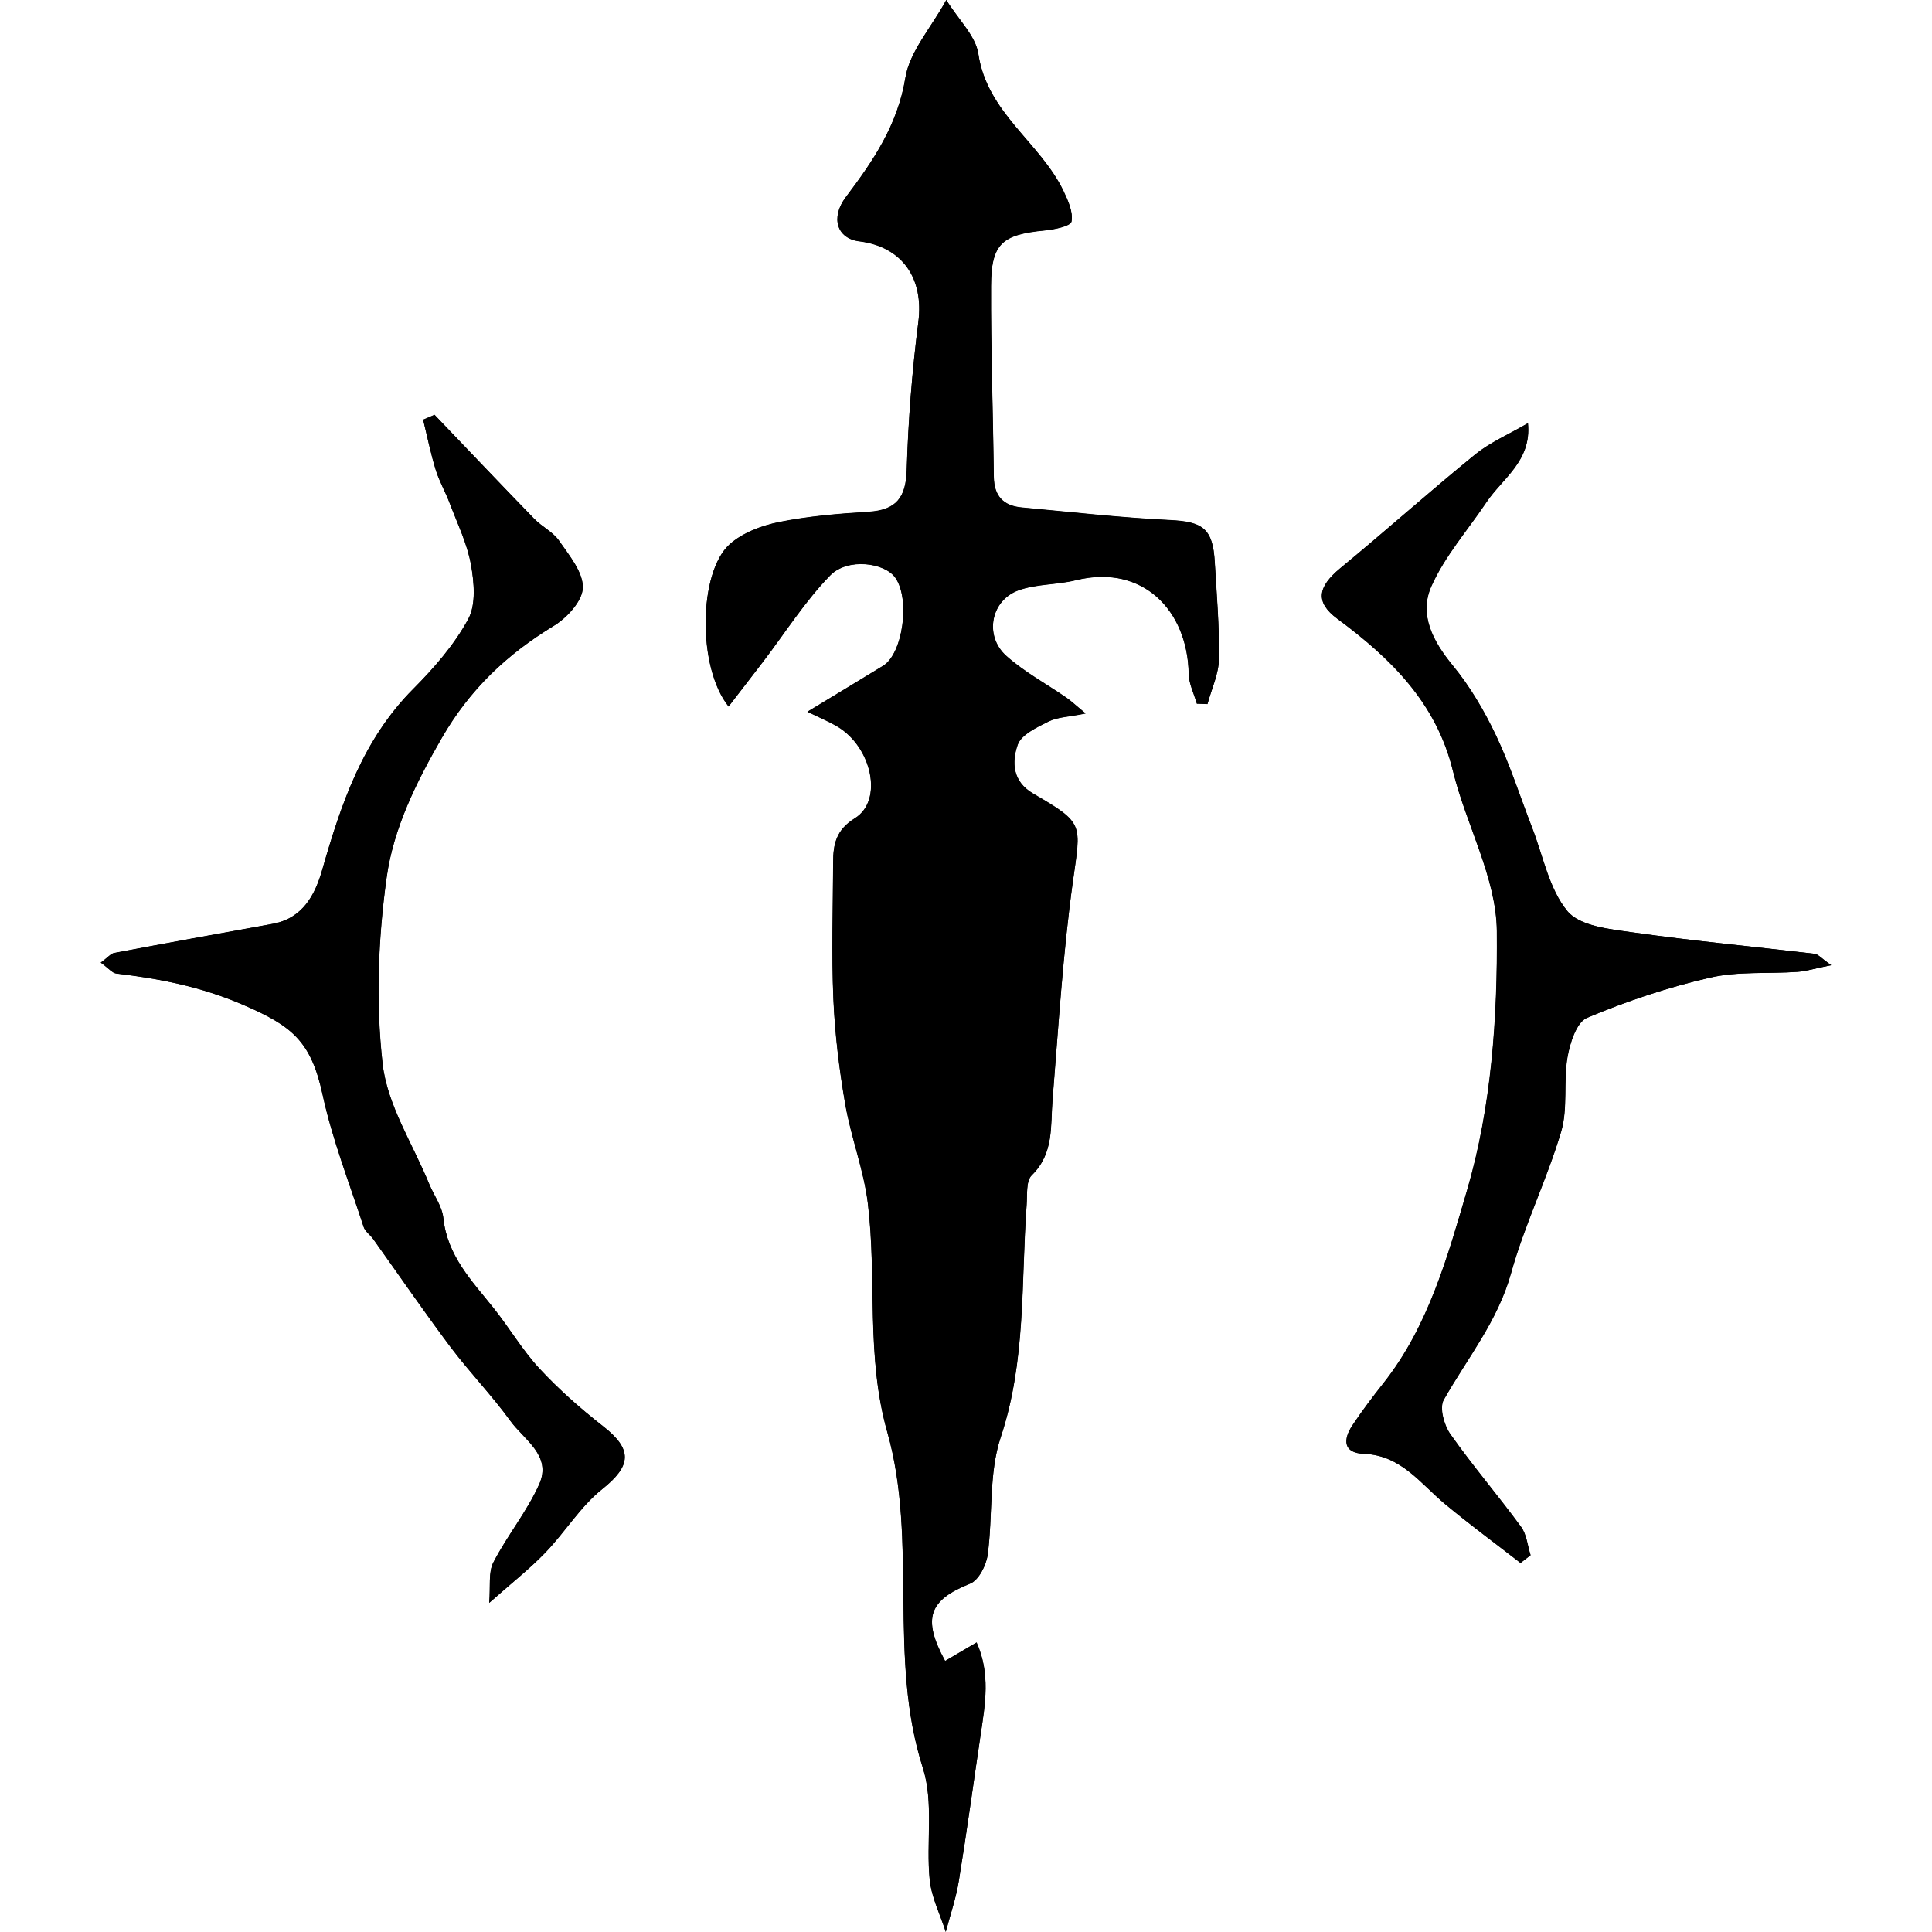
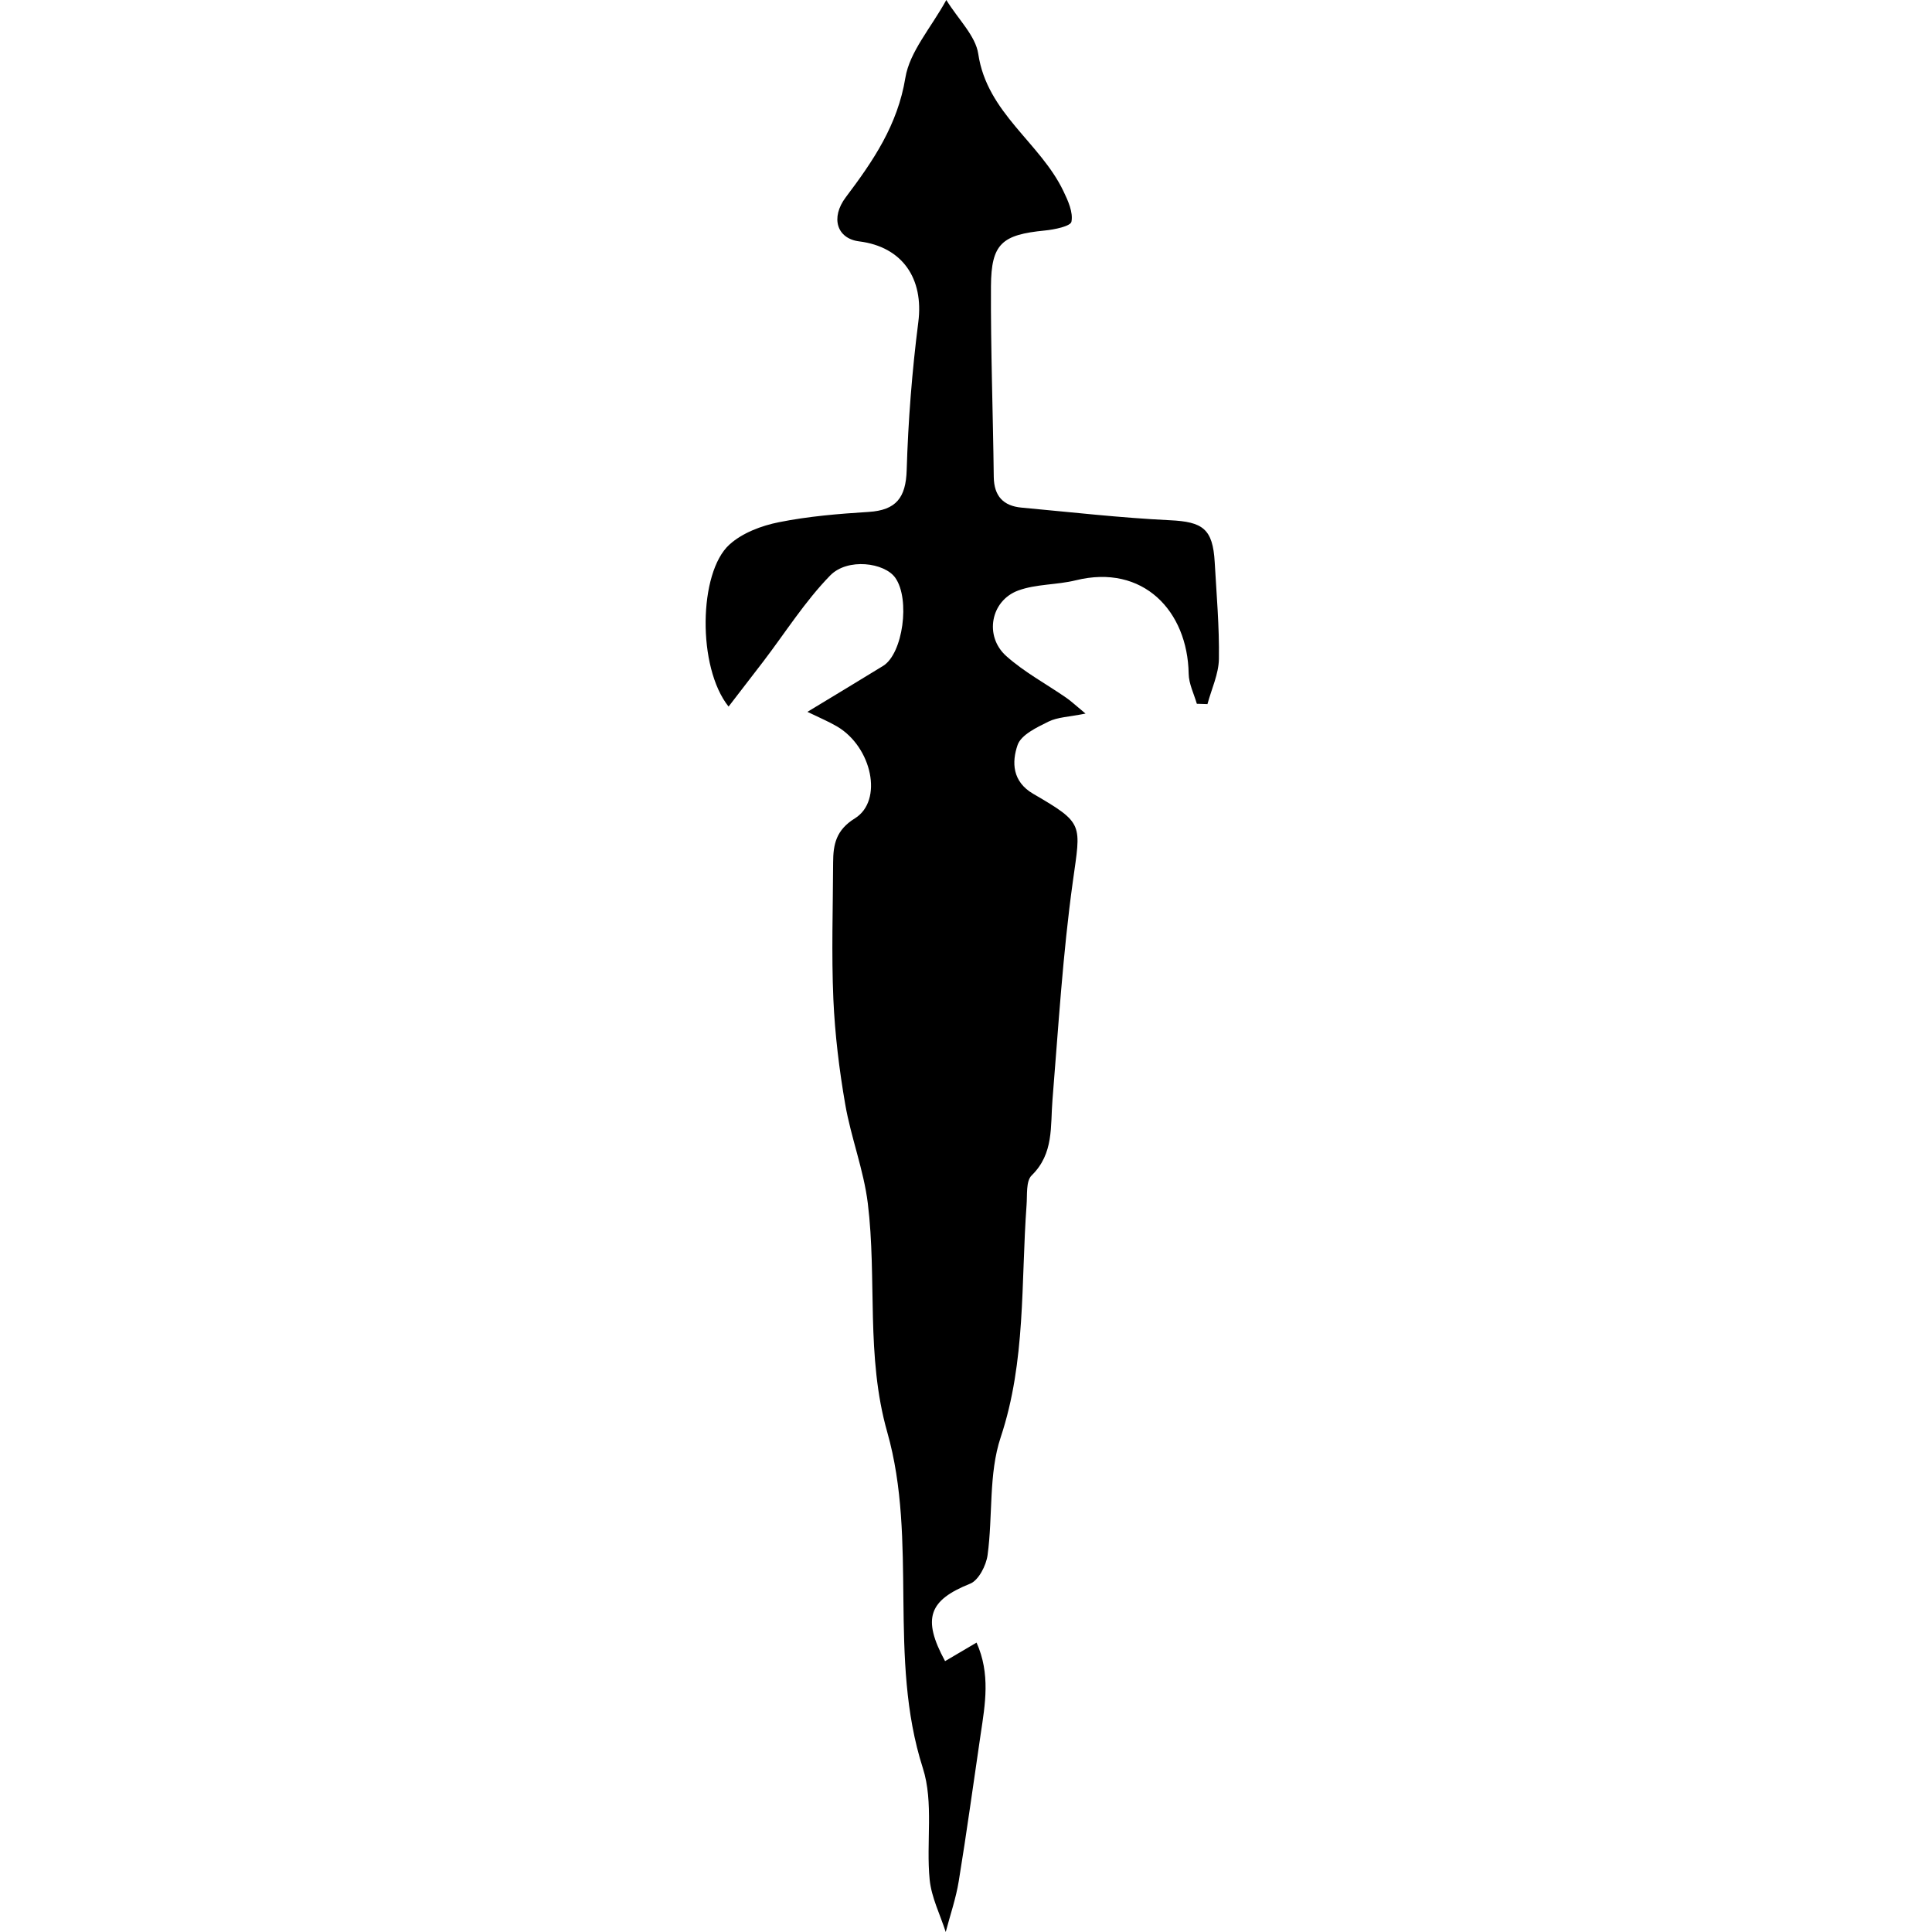
<svg xmlns="http://www.w3.org/2000/svg" x="0px" y="0px" width="234.52" height="234.52" viewBox="0 0 234.52 234.52" xml:space="preserve" version="1.1" id="svg18">
  <defs id="defs2" />
  <g id="g16" transform="translate(12.23,2.1362305e-6)" style="fill:#000000;fill-opacity:1">
-     <path d="m 102.64,0 c -1.88,3.42 -4.44,6.25 -4.96,9.41 -0.94,5.75 -3.91,10.11 -7.23,14.5 -1.89,2.51 -1.07,5.03 1.62,5.36 5.27,0.66 7.86,4.52 7.18,9.81 -0.76,5.95 -1.23,11.96 -1.41,17.96 -0.1,3.34 -1.28,4.86 -4.61,5.07 -3.65,0.23 -7.33,0.53 -10.9,1.25 -2.12,0.43 -4.45,1.31 -6.01,2.72 -3.73,3.39 -3.92,14.9 -0.1,19.66 1.48,-1.92 2.86,-3.69 4.21,-5.47 2.68,-3.51 5.06,-7.31 8.12,-10.44 2.11,-2.16 6.61,-1.56 7.91,0.28 1.82,2.6 0.92,9.21 -1.48,10.69 -2.91,1.79 -5.85,3.55 -9.19,5.58 1.44,0.71 2.57,1.17 3.61,1.78 4.23,2.5 5.62,9 2.15,11.15 -2.29,1.42 -2.64,3.16 -2.64,5.36 -0.02,5.53 -0.2,11.07 0.03,16.59 0.18,4.27 0.71,8.55 1.44,12.76 0.7,4.04 2.25,7.96 2.74,12.01 1.13,9.21 -0.26,18.54 2.36,27.78 3.76,13.25 0.03,27.4 4.32,40.78 1.34,4.18 0.38,9.05 0.83,13.56 0.22,2.16 1.27,4.23 1.95,6.34 0.54,-2.05 1.24,-4.08 1.58,-6.17 0.96,-5.93 1.77,-11.89 2.66,-17.84 0.54,-3.67 1.19,-7.33 -0.5,-11.12 -1.55,0.92 -2.68,1.58 -3.82,2.25 -2.83,-5.21 -1.94,-7.41 3.04,-9.4 1.03,-0.41 1.94,-2.21 2.12,-3.48 0.65,-4.76 0.11,-9.85 1.59,-14.29 3.09,-9.26 2.46,-18.75 3.14,-28.17 0.09,-1.24 -0.09,-2.92 0.62,-3.62 2.72,-2.66 2.27,-5.97 2.53,-9.21 0.72,-8.83 1.25,-17.7 2.47,-26.47 0.98,-7.01 1.42,-7.02 -4.81,-10.64 -2.56,-1.49 -2.61,-3.85 -1.9,-5.92 0.43,-1.24 2.33,-2.13 3.74,-2.84 1.1,-0.55 2.47,-0.56 4.51,-0.98 -1.27,-1.04 -1.77,-1.53 -2.34,-1.92 -2.44,-1.68 -5.1,-3.11 -7.29,-5.07 -2.69,-2.41 -1.89,-6.72 1.46,-7.95 2.19,-0.8 4.7,-0.67 6.99,-1.24 8.15,-2.01 13.56,3.7 13.7,11.35 0.02,1.22 0.65,2.43 0.99,3.64 0.43,0.01 0.86,0.02 1.29,0.04 0.49,-1.83 1.36,-3.65 1.39,-5.48 0.06,-3.91 -0.28,-7.83 -0.51,-11.75 -0.23,-4.06 -1.46,-4.9 -5.43,-5.09 -6.01,-0.29 -12.01,-0.98 -18,-1.53 -2.23,-0.2 -3.37,-1.4 -3.39,-3.73 -0.09,-7.71 -0.37,-15.43 -0.34,-23.14 0.02,-5.18 1.33,-6.27 6.55,-6.77 1.15,-0.11 3.11,-0.52 3.22,-1.07 0.21,-1.14 -0.42,-2.54 -0.97,-3.7 -2.83,-5.9 -9.29,-9.47 -10.34,-16.66 C 106.19,4.34 104.11,2.38 102.64,0 Z" id="path4" style="fill:#000000;fill-opacity:1" />
-     <path d="m 0,116.85 c 0.94,0.67 1.39,1.27 1.9,1.33 5.25,0.62 10.23,1.59 15.27,3.75 6.02,2.58 8.34,4.41 9.76,10.97 1.18,5.45 3.25,10.71 4.98,16.04 0.18,0.56 0.8,0.96 1.16,1.47 3.11,4.35 6.14,8.78 9.35,13.06 2.32,3.08 5.03,5.88 7.29,9 1.67,2.3 5.06,4.21 3.52,7.68 -1.49,3.34 -3.9,6.25 -5.58,9.52 -0.62,1.21 -0.33,2.9 -0.5,4.9 2.74,-2.43 4.91,-4.13 6.81,-6.1 2.4,-2.49 4.25,-5.59 6.91,-7.71 3.54,-2.83 3.72,-4.8 0.08,-7.64 -2.73,-2.13 -5.35,-4.45 -7.7,-6.98 -2.08,-2.24 -3.66,-4.95 -5.58,-7.36 -2.64,-3.31 -5.62,-6.35 -6.09,-10.92 -0.15,-1.43 -1.15,-2.75 -1.72,-4.14 -1.98,-4.84 -5.08,-9.56 -5.65,-14.56 -0.85,-7.46 -0.55,-15.2 0.49,-22.66 0.83,-5.96 3.58,-11.53 6.7,-16.93 3.4,-5.9 7.91,-10.15 13.59,-13.6 1.6,-0.97 3.49,-3.03 3.52,-4.63 0.04,-1.89 -1.65,-3.91 -2.87,-5.68 -0.74,-1.08 -2.09,-1.71 -3.03,-2.68 -4.06,-4.18 -8.07,-8.41 -12.1,-12.62 -0.46,0.2 -0.92,0.4 -1.38,0.59 0.5,2.02 0.91,4.07 1.52,6.06 0.43,1.41 1.19,2.71 1.71,4.09 0.93,2.45 2.11,4.87 2.57,7.41 0.39,2.16 0.64,4.88 -0.33,6.65 -1.69,3.12 -4.14,5.92 -6.67,8.47 -6.11,6.14 -8.74,13.9 -11.04,21.93 -0.87,3.05 -2.36,5.92 -6.03,6.59 -6.41,1.17 -12.82,2.32 -19.22,3.53 -0.42,0.07 -0.77,0.53 -1.64,1.17 z" id="path6" style="fill:#000000;fill-opacity:1" />
-     <path d="m 173.24,51.37 c -2.37,1.38 -4.58,2.32 -6.36,3.77 -5.54,4.51 -10.87,9.28 -16.39,13.82 -2.78,2.29 -3.09,4.14 -0.36,6.16 6.48,4.8 12,10.18 14.02,18.46 1.6,6.55 5.26,12.95 5.33,19.44 0.1,10.5 -0.67,21.42 -3.6,31.41 -2.34,7.98 -4.69,16.55 -10.15,23.45 -1.32,1.67 -2.62,3.38 -3.79,5.15 -1.13,1.7 -1.13,3.35 1.38,3.44 4.53,0.17 6.86,3.59 9.87,6.1 2.98,2.48 6.1,4.78 9.16,7.15 0.41,-0.31 0.81,-0.63 1.22,-0.94 -0.37,-1.16 -0.47,-2.52 -1.16,-3.45 -2.79,-3.8 -5.87,-7.4 -8.58,-11.25 -0.76,-1.08 -1.34,-3.18 -0.81,-4.14 2.86,-5.06 6.56,-9.55 8.18,-15.39 1.62,-5.84 4.35,-11.37 6.08,-17.18 0.84,-2.84 0.25,-6.07 0.77,-9.04 0.3,-1.73 1.1,-4.25 2.37,-4.78 4.82,-2.03 9.84,-3.71 14.94,-4.88 3.4,-0.78 7.05,-0.45 10.58,-0.7 1.11,-0.08 2.21,-0.43 4.12,-0.81 -1.22,-0.86 -1.58,-1.33 -2,-1.38 -7.36,-0.87 -14.75,-1.56 -22.09,-2.6 -2.77,-0.39 -6.42,-0.76 -7.92,-2.57 -2.24,-2.71 -2.95,-6.69 -4.29,-10.13 -1.45,-3.73 -2.66,-7.57 -4.37,-11.17 -1.43,-3 -3.15,-5.95 -5.25,-8.51 -2.43,-2.95 -4.15,-6.2 -2.61,-9.64 1.63,-3.66 4.4,-6.8 6.67,-10.18 1.94,-2.91 5.51,-5.02 5.04,-9.61 z" id="path8" style="fill:#000000;fill-opacity:1" />
    <path d="m 102.64,0 c 1.47,2.38 3.55,4.34 3.88,6.55 1.06,7.18 7.52,10.75 10.34,16.66 0.56,1.16 1.19,2.56 0.97,3.7 -0.1,0.55 -2.06,0.96 -3.22,1.07 -5.22,0.51 -6.52,1.6 -6.55,6.77 -0.04,7.71 0.25,15.43 0.34,23.14 0.03,2.33 1.16,3.53 3.39,3.73 6,0.55 11.99,1.24 18,1.53 3.97,0.19 5.2,1.03 5.43,5.09 0.22,3.92 0.57,7.84 0.51,11.75 -0.03,1.83 -0.9,3.65 -1.39,5.48 -0.43,-0.01 -0.86,-0.02 -1.29,-0.04 -0.35,-1.21 -0.97,-2.42 -0.99,-3.64 -0.13,-7.65 -5.55,-13.36 -13.7,-11.35 -2.3,0.57 -4.81,0.44 -6.99,1.24 -3.35,1.23 -4.15,5.54 -1.46,7.95 2.19,1.96 4.85,3.38 7.29,5.07 0.57,0.39 1.07,0.87 2.34,1.92 -2.04,0.41 -3.41,0.43 -4.51,0.98 -1.41,0.7 -3.31,1.59 -3.74,2.84 -0.71,2.07 -0.66,4.43 1.9,5.92 6.22,3.62 5.78,3.63 4.81,10.64 -1.22,8.77 -1.75,17.63 -2.47,26.47 -0.27,3.25 0.19,6.55 -2.53,9.21 -0.71,0.69 -0.52,2.38 -0.62,3.62 -0.69,9.42 -0.06,18.91 -3.14,28.17 -1.48,4.44 -0.94,9.53 -1.59,14.29 -0.17,1.27 -1.09,3.07 -2.12,3.48 -4.98,2 -5.87,4.19 -3.04,9.4 1.13,-0.67 2.27,-1.34 3.82,-2.25 1.7,3.79 1.05,7.46 0.5,11.12 -0.88,5.95 -1.69,11.9 -2.66,17.84 -0.34,2.09 -1.04,4.11 -1.58,6.17 -0.68,-2.11 -1.73,-4.19 -1.95,-6.34 -0.45,-4.52 0.51,-9.39 -0.83,-13.56 -4.29,-13.39 -0.56,-27.54 -4.32,-40.78 -2.62,-9.23 -1.23,-18.56 -2.36,-27.78 -0.5,-4.05 -2.04,-7.97 -2.74,-12.01 -0.73,-4.21 -1.25,-8.49 -1.44,-12.76 -0.24,-5.52 -0.05,-11.06 -0.03,-16.59 0.01,-2.2 0.35,-3.94 2.64,-5.36 3.47,-2.15 2.08,-8.65 -2.15,-11.15 -1.04,-0.61 -2.17,-1.08 -3.61,-1.78 3.35,-2.03 6.28,-3.79 9.19,-5.58 2.4,-1.48 3.31,-8.09 1.48,-10.69 -1.3,-1.85 -5.8,-2.45 -7.91,-0.28 -3.06,3.14 -5.44,6.93 -8.12,10.44 -1.36,1.78 -2.73,3.55 -4.21,5.47 -3.82,-4.77 -3.64,-16.27 0.1,-19.66 1.56,-1.42 3.89,-2.3 6.01,-2.72 3.58,-0.72 7.25,-1.02 10.9,-1.25 3.33,-0.21 4.51,-1.73 4.61,-5.07 0.18,-6 0.65,-12.01 1.41,-17.96 0.68,-5.28 -1.91,-9.15 -7.18,-9.81 -2.69,-0.34 -3.51,-2.85 -1.62,-5.36 3.31,-4.39 6.29,-8.75 7.23,-14.5 0.53,-3.19 3.09,-6.02 4.97,-9.44 z" id="path10" style="fill:#000000;fill-opacity:1" />
-     <path d="m 0,116.85 c 0.87,-0.64 1.22,-1.1 1.65,-1.18 6.4,-1.21 12.81,-2.37 19.22,-3.53 3.67,-0.67 5.16,-3.54 6.03,-6.59 2.29,-8.03 4.92,-15.79 11.04,-21.93 2.53,-2.54 4.98,-5.35 6.67,-8.47 0.97,-1.78 0.72,-4.49 0.33,-6.65 -0.46,-2.54 -1.65,-4.96 -2.57,-7.41 -0.52,-1.38 -1.28,-2.69 -1.71,-4.09 -0.61,-1.99 -1.03,-4.04 -1.52,-6.06 0.46,-0.2 0.92,-0.4 1.38,-0.59 4.03,4.21 8.04,8.44 12.1,12.62 0.94,0.97 2.29,1.6 3.03,2.68 1.22,1.77 2.91,3.79 2.87,5.68 -0.03,1.6 -1.92,3.66 -3.52,4.63 -5.68,3.45 -10.18,7.7 -13.59,13.6 -3.11,5.4 -5.87,10.97 -6.7,16.93 -1.04,7.45 -1.33,15.2 -0.49,22.66 0.57,5 3.67,9.72 5.65,14.56 0.57,1.39 1.57,2.72 1.72,4.14 0.47,4.58 3.45,7.62 6.09,10.92 1.92,2.4 3.5,5.11 5.58,7.36 2.35,2.53 4.98,4.85 7.7,6.98 3.65,2.84 3.46,4.81 -0.08,7.64 -2.66,2.12 -4.51,5.22 -6.91,7.71 -1.89,1.97 -4.07,3.67 -6.81,6.1 0.17,-2 -0.12,-3.68 0.5,-4.9 1.68,-3.27 4.09,-6.18 5.58,-9.52 1.54,-3.46 -1.86,-5.38 -3.52,-7.68 -2.26,-3.12 -4.98,-5.91 -7.29,-9 -3.21,-4.28 -6.24,-8.7 -9.35,-13.06 -0.36,-0.51 -0.98,-0.91 -1.16,-1.47 -1.73,-5.33 -3.8,-10.59 -4.98,-16.04 -1.42,-6.56 -3.74,-8.38 -9.76,-10.97 C 12.14,119.76 7.16,118.79 1.91,118.17 1.39,118.12 0.94,117.53 0,116.85 Z" id="path12" style="fill:#000000;fill-opacity:1" />
-     <path d="m 173.24,51.37 c 0.46,4.59 -3.11,6.7 -5.06,9.61 -2.26,3.38 -5.04,6.52 -6.67,10.18 -1.53,3.45 0.19,6.7 2.61,9.64 2.1,2.55 3.83,5.51 5.25,8.51 1.71,3.6 2.92,7.44 4.37,11.17 1.34,3.45 2.04,7.43 4.29,10.13 1.51,1.82 5.15,2.18 7.92,2.57 7.34,1.04 14.73,1.73 22.09,2.6 0.41,0.05 0.78,0.52 2,1.38 -1.91,0.39 -3.01,0.73 -4.12,0.81 -3.53,0.25 -7.18,-0.09 -10.58,0.7 -5.09,1.17 -10.12,2.86 -14.94,4.88 -1.26,0.53 -2.07,3.05 -2.37,4.78 -0.51,2.97 0.07,6.2 -0.77,9.04 -1.72,5.82 -4.46,11.34 -6.08,17.18 -1.62,5.83 -5.32,10.33 -8.18,15.39 -0.54,0.95 0.04,3.06 0.81,4.14 2.71,3.85 5.8,7.45 8.58,11.25 0.68,0.93 0.79,2.29 1.16,3.45 -0.41,0.31 -0.81,0.63 -1.22,0.94 -3.06,-2.38 -6.18,-4.67 -9.16,-7.15 -3.01,-2.51 -5.34,-5.93 -9.87,-6.1 -2.51,-0.09 -2.51,-1.74 -1.38,-3.44 1.18,-1.78 2.47,-3.48 3.79,-5.15 5.46,-6.9 7.81,-15.47 10.15,-23.45 2.93,-10 3.7,-20.91 3.6,-31.41 -0.06,-6.49 -3.73,-12.89 -5.33,-19.44 -2.02,-8.28 -7.54,-13.66 -14.02,-18.46 -2.73,-2.02 -2.42,-3.87 0.36,-6.16 5.51,-4.54 10.84,-9.31 16.39,-13.82 1.81,-1.45 4.01,-2.39 6.38,-3.77 z" id="path14" style="fill:#000000;fill-opacity:1" />
  </g>
</svg>
